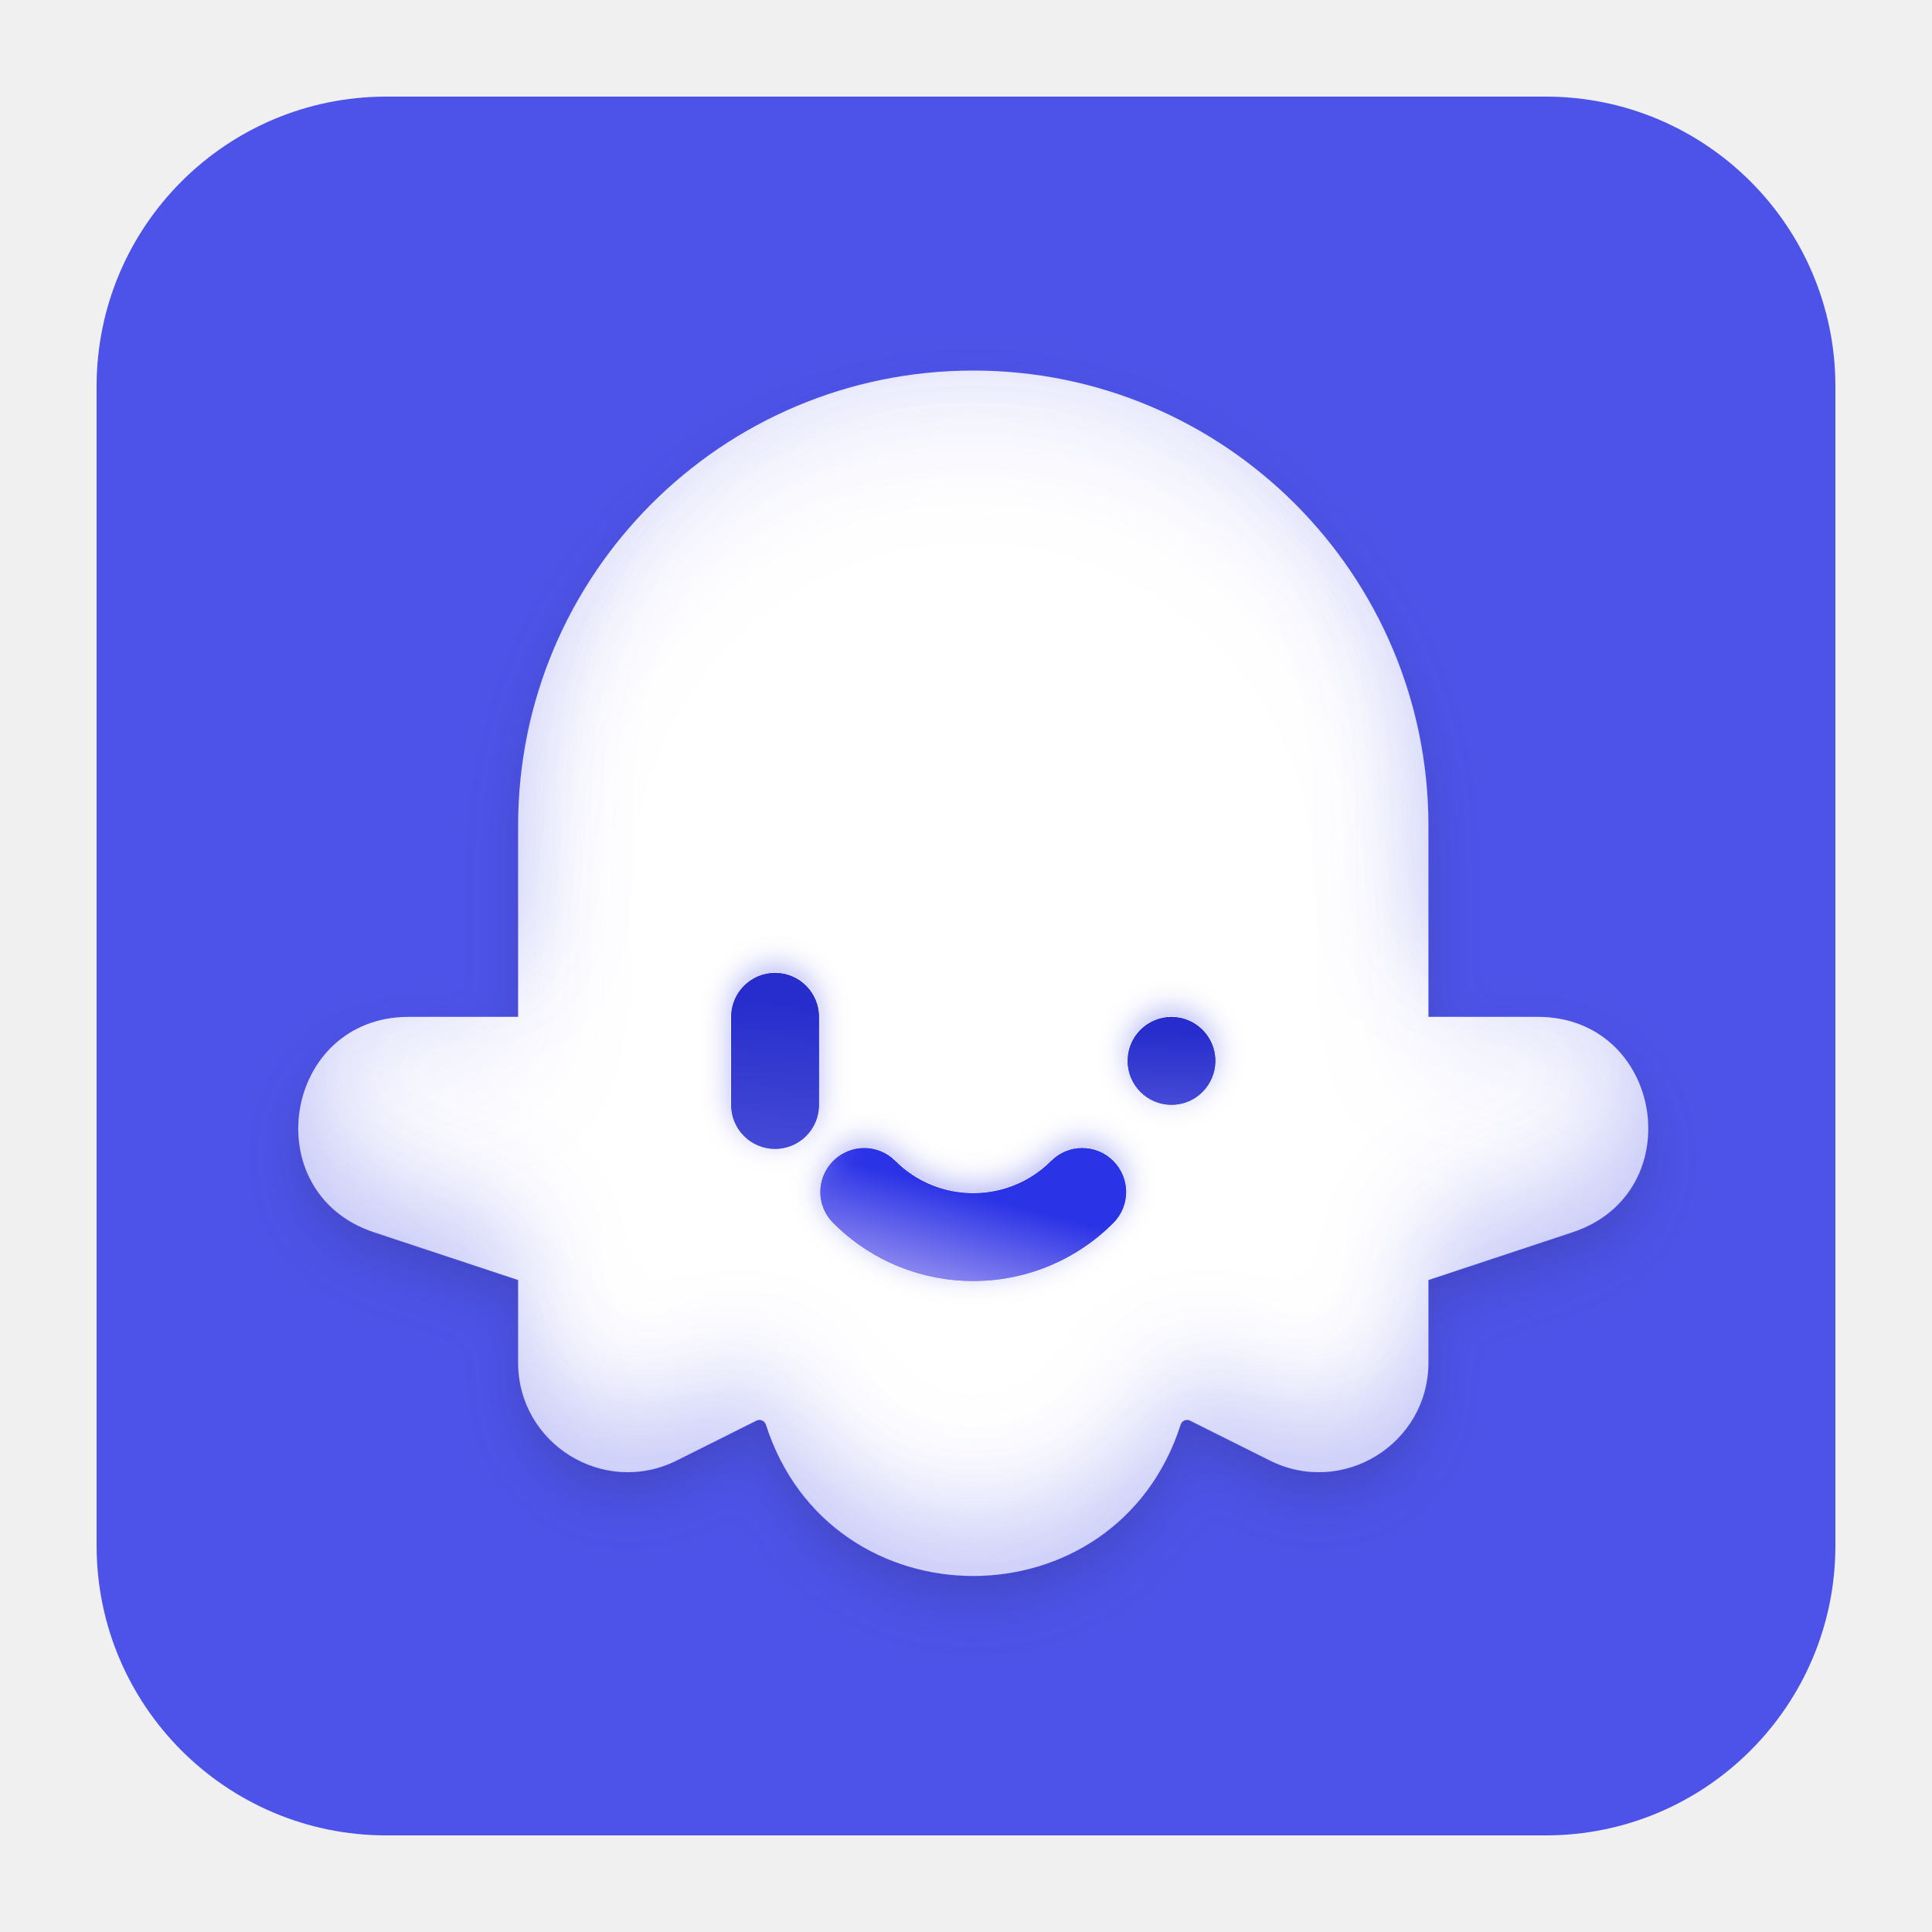
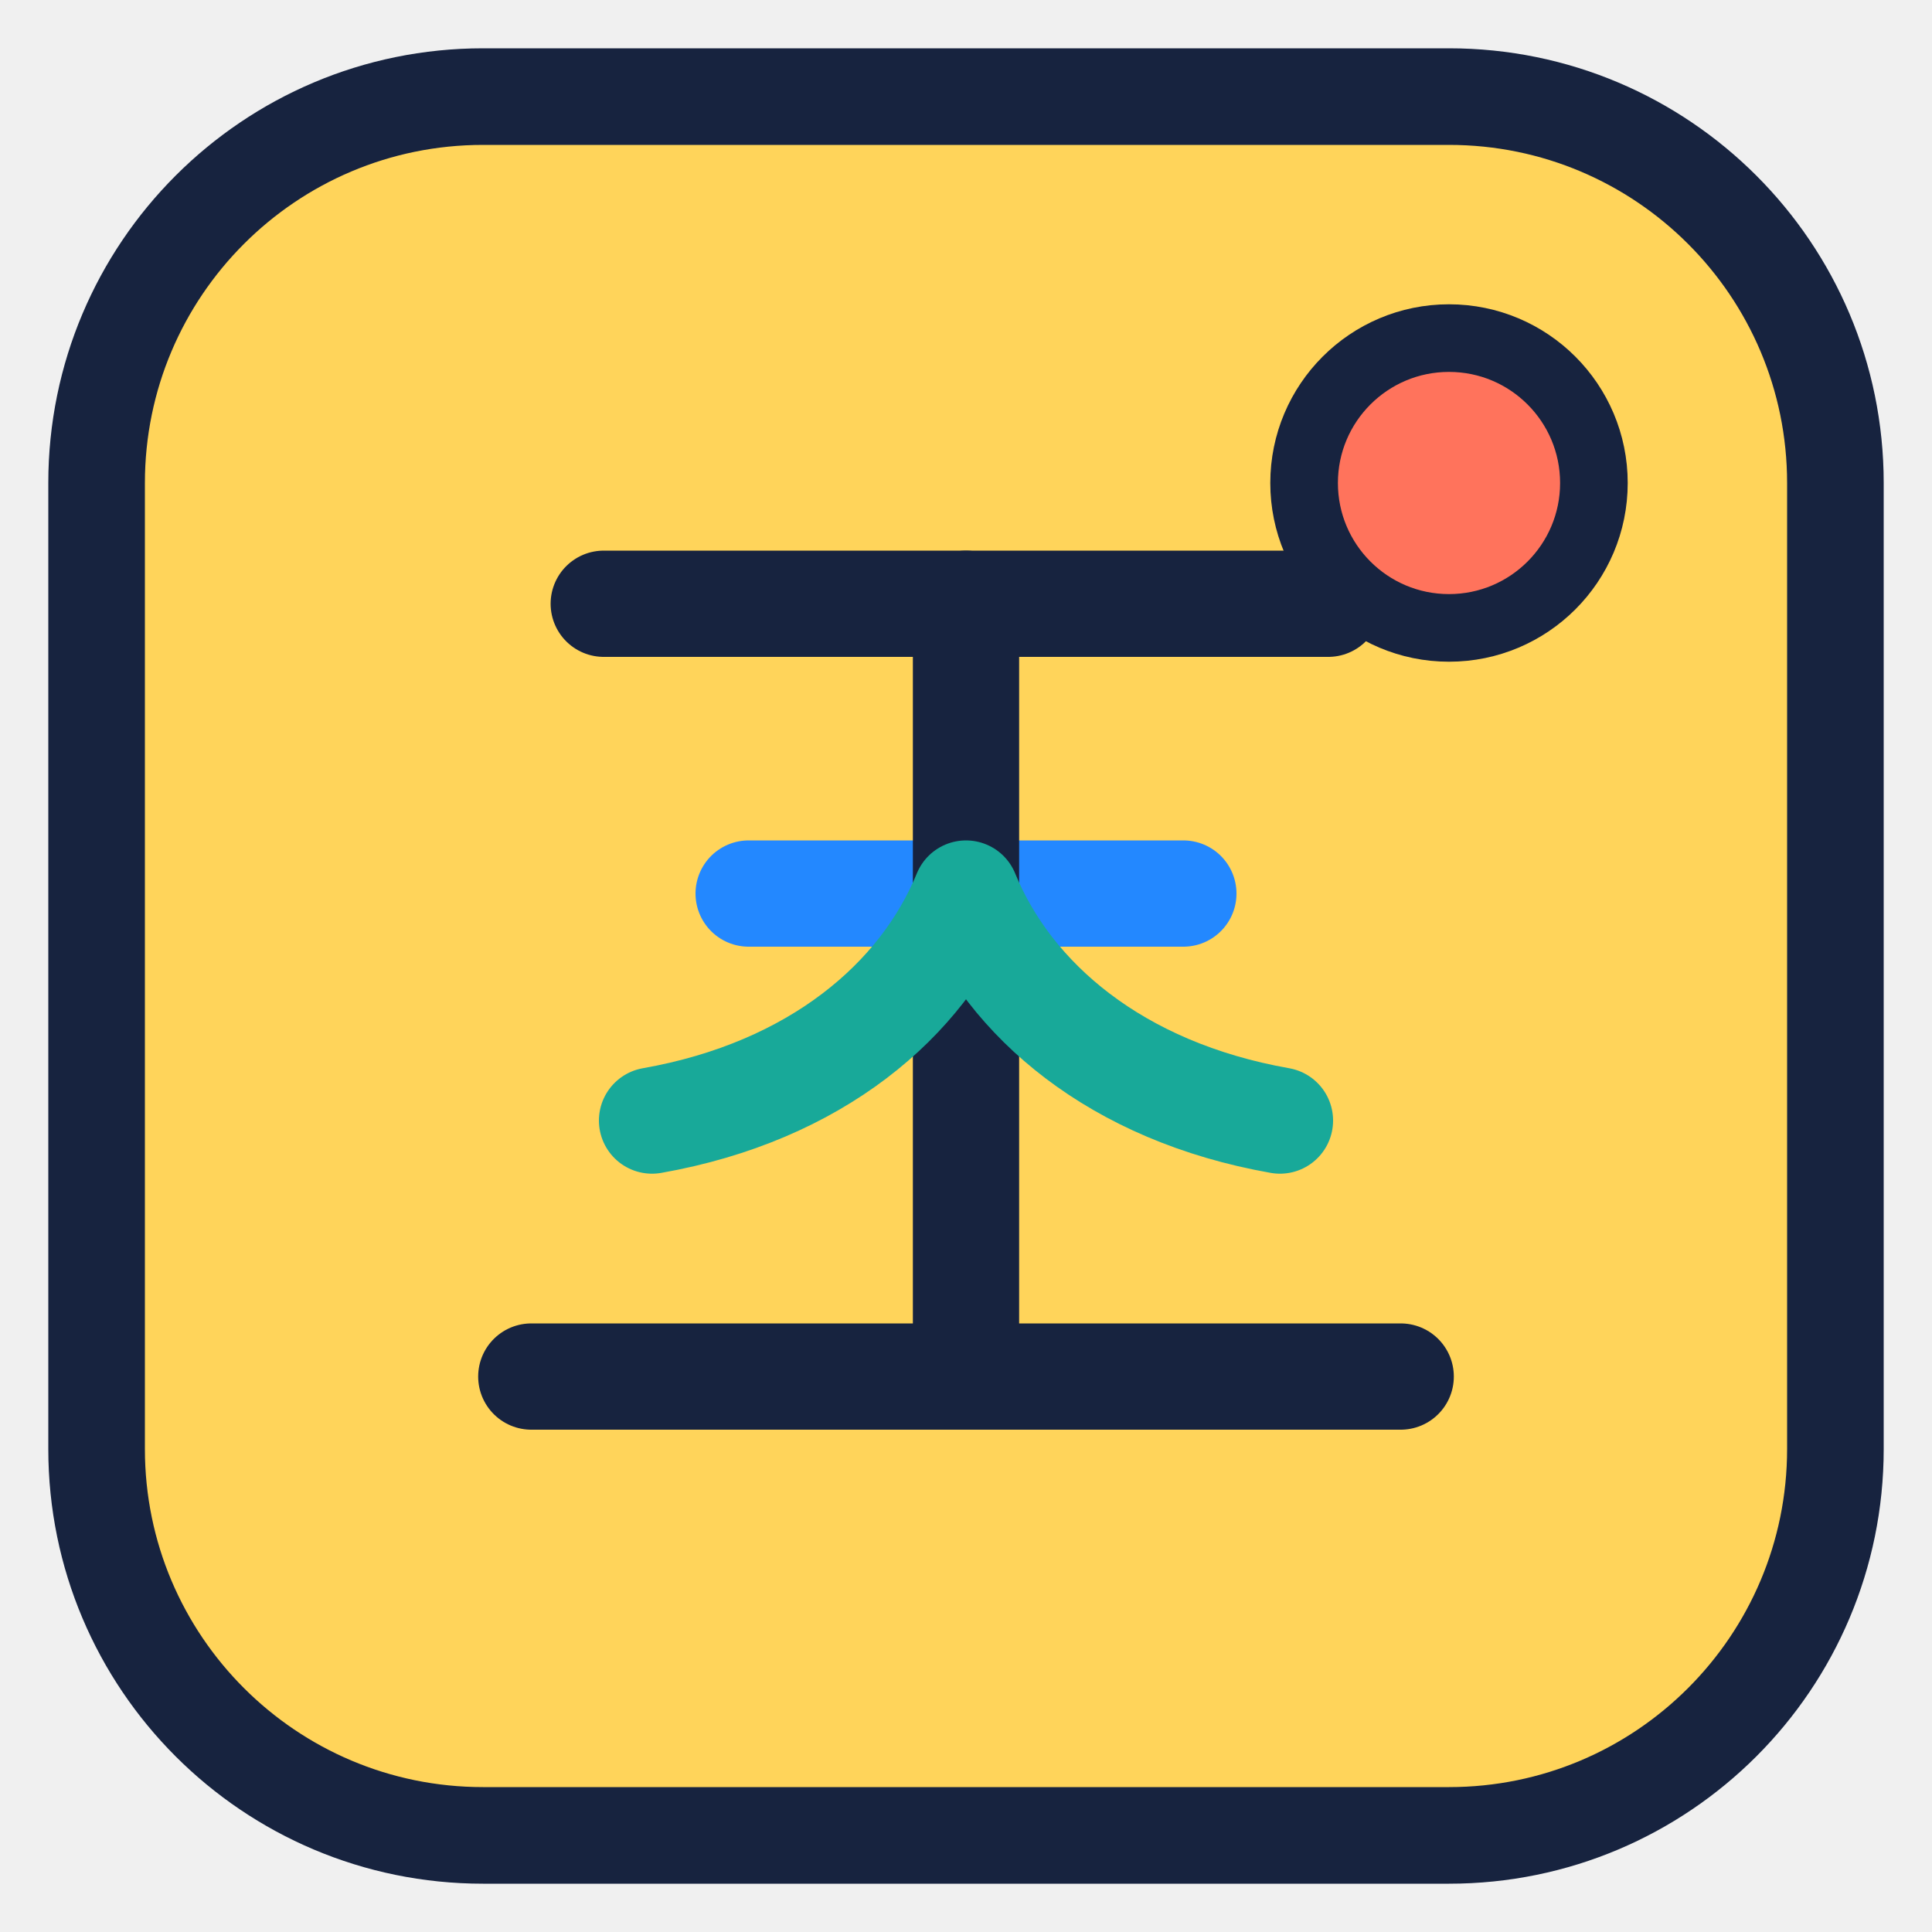
- <svg xmlns="http://www.w3.org/2000/svg" width="40" height="40" viewBox="0 0 40 40" fill="none">
-   <rect x="2" y="2" width="36" height="36" rx="6" fill="#4D53E8" />
-   <g filter="url(#filter0_ddiii_1054_7681)">
-     <path fill-rule="evenodd" clip-rule="evenodd" d="M20.15 7.672C14.946 7.672 10.727 11.893 10.727 17.099V21.053H8.464C5.867 21.053 5.28 24.697 7.745 25.513L10.727 26.501V28.208C10.727 29.895 12.502 30.992 14.01 30.238L15.661 29.412C15.738 29.374 15.83 29.413 15.857 29.494C17.195 33.673 23.105 33.673 24.444 29.494C24.47 29.413 24.563 29.374 24.639 29.412L26.291 30.238C27.799 30.992 29.574 29.895 29.574 28.208V26.501L32.555 25.513C35.021 24.697 34.434 21.053 31.836 21.053H29.574V17.099C29.574 11.893 25.355 7.672 20.15 7.672Z" fill="white" />
-   </g>
-   <g filter="url(#filter1_dd_1054_7681)">
-     <path d="M23.343 21.964C23.343 21.46 23.751 21.052 24.255 21.052C24.758 21.052 25.166 21.46 25.166 21.964C25.166 22.468 24.758 22.877 24.255 22.877C23.751 22.877 23.343 22.468 23.343 21.964Z" fill="url(#paint0_linear_1054_7681)" />
-   </g>
-   <g filter="url(#filter2_dd_1054_7681)">
-     <path d="M17.248 25.323C16.891 24.967 16.891 24.39 17.248 24.033C17.604 23.677 18.181 23.677 18.537 24.033C19.428 24.924 20.871 24.924 21.762 24.033C22.118 23.677 22.695 23.677 23.051 24.033C23.407 24.39 23.407 24.967 23.051 25.323C21.448 26.927 18.85 26.927 17.248 25.323Z" fill="url(#paint1_linear_1054_7681)" />
-   </g>
-   <g filter="url(#filter3_dd_1054_7681)">
-     <path d="M16.047 20.14C15.543 20.14 15.135 20.548 15.135 21.052V22.877C15.135 23.381 15.543 23.789 16.047 23.789C16.55 23.789 16.959 23.381 16.959 22.877V21.052C16.959 20.548 16.55 20.14 16.047 20.14Z" fill="url(#paint2_linear_1054_7681)" />
-   </g>
-   <defs>
-     <filter id="filter0_ddiii_1054_7681" x="4.975" y="6.472" width="30.351" height="27.956" filterUnits="userSpaceOnUse" color-interpolation-filters="sRGB">
-       <feFlood flood-opacity="0" result="BackgroundImageFix" />
-       <feColorMatrix in="SourceAlpha" type="matrix" values="0 0 0 0 0 0 0 0 0 0 0 0 0 0 0 0 0 0 127 0" result="hardAlpha" />
-       <feOffset dy="0.6" />
-       <feGaussianBlur stdDeviation="0.6" />
-       <feComposite in2="hardAlpha" operator="out" />
-       <feColorMatrix type="matrix" values="0 0 0 0 0.166 0 0 0 0 0.177 0 0 0 0 0.463 0 0 0 0.2 0" />
-       <feBlend mode="normal" in2="BackgroundImageFix" result="effect1_dropShadow_1054_7681" />
-       <feColorMatrix in="SourceAlpha" type="matrix" values="0 0 0 0 0 0 0 0 0 0 0 0 0 0 0 0 0 0 127 0" result="hardAlpha" />
-       <feOffset dy="0.3" />
-       <feGaussianBlur stdDeviation="0.3" />
-       <feComposite in2="hardAlpha" operator="out" />
-       <feColorMatrix type="matrix" values="0 0 0 0 0.165 0 0 0 0 0.176 0 0 0 0 0.463 0 0 0 0.1 0" />
-       <feBlend mode="normal" in2="effect1_dropShadow_1054_7681" result="effect2_dropShadow_1054_7681" />
-       <feBlend mode="normal" in="SourceGraphic" in2="effect2_dropShadow_1054_7681" result="shape" />
-       <feColorMatrix in="SourceAlpha" type="matrix" values="0 0 0 0 0 0 0 0 0 0 0 0 0 0 0 0 0 0 127 0" result="hardAlpha" />
-       <feOffset dy="1.2" />
-       <feGaussianBlur stdDeviation="1.2" />
-       <feComposite in2="hardAlpha" operator="arithmetic" k2="-1" k3="1" />
-       <feColorMatrix type="matrix" values="0 0 0 0 0.302 0 0 0 0 0.325 0 0 0 0 0.91 0 0 0 0.1 0" />
-       <feBlend mode="normal" in2="shape" result="effect3_innerShadow_1054_7681" />
-       <feColorMatrix in="SourceAlpha" type="matrix" values="0 0 0 0 0 0 0 0 0 0 0 0 0 0 0 0 0 0 127 0" result="hardAlpha" />
-       <feOffset dy="-1.2" />
-       <feGaussianBlur stdDeviation="1.2" />
-       <feComposite in2="hardAlpha" operator="arithmetic" k2="-1" k3="1" />
-       <feColorMatrix type="matrix" values="0 0 0 0 0.302 0 0 0 0 0.325 0 0 0 0 0.91 0 0 0 0.15 0" />
-       <feBlend mode="normal" in2="effect3_innerShadow_1054_7681" result="effect4_innerShadow_1054_7681" />
-       <feColorMatrix in="SourceAlpha" type="matrix" values="0 0 0 0 0 0 0 0 0 0 0 0 0 0 0 0 0 0 127 0" result="hardAlpha" />
-       <feOffset dy="-1.2" />
-       <feGaussianBlur stdDeviation="0.9" />
-       <feComposite in2="hardAlpha" operator="arithmetic" k2="-1" k3="1" />
-       <feColorMatrix type="matrix" values="0 0 0 0 0.302 0 0 0 0 0.325 0 0 0 0 0.91 0 0 0 0.15 0" />
-       <feBlend mode="normal" in2="effect4_innerShadow_1054_7681" result="effect5_innerShadow_1054_7681" />
-     </filter>
-     <filter id="filter1_dd_1054_7681" x="22.442" y="20.302" width="3.624" height="3.925" filterUnits="userSpaceOnUse" color-interpolation-filters="sRGB">
-       <feFlood flood-opacity="0" result="BackgroundImageFix" />
-       <feColorMatrix in="SourceAlpha" type="matrix" values="0 0 0 0 0 0 0 0 0 0 0 0 0 0 0 0 0 0 127 0" result="hardAlpha" />
-       <feOffset dy="0.45" />
-       <feGaussianBlur stdDeviation="0.45" />
-       <feComposite in2="hardAlpha" operator="out" />
-       <feColorMatrix type="matrix" values="0 0 0 0 1 0 0 0 0 1 0 0 0 0 1 0 0 0 1 0" />
-       <feBlend mode="normal" in2="BackgroundImageFix" result="effect1_dropShadow_1054_7681" />
-       <feColorMatrix in="SourceAlpha" type="matrix" values="0 0 0 0 0 0 0 0 0 0 0 0 0 0 0 0 0 0 127 0" result="hardAlpha" />
-       <feOffset dy="-0.15" />
-       <feGaussianBlur stdDeviation="0.3" />
-       <feComposite in2="hardAlpha" operator="out" />
-       <feColorMatrix type="matrix" values="0 0 0 0 0.302 0 0 0 0 0.325 0 0 0 0 0.91 0 0 0 0.4 0" />
-       <feBlend mode="normal" in2="effect1_dropShadow_1054_7681" result="effect2_dropShadow_1054_7681" />
-       <feBlend mode="normal" in="SourceGraphic" in2="effect2_dropShadow_1054_7681" result="shape" />
-     </filter>
-     <filter id="filter2_dd_1054_7681" x="16.081" y="23.016" width="8.138" height="4.86" filterUnits="userSpaceOnUse" color-interpolation-filters="sRGB">
-       <feFlood flood-opacity="0" result="BackgroundImageFix" />
-       <feColorMatrix in="SourceAlpha" type="matrix" values="0 0 0 0 0 0 0 0 0 0 0 0 0 0 0 0 0 0 127 0" result="hardAlpha" />
-       <feOffset dy="0.45" />
-       <feGaussianBlur stdDeviation="0.45" />
-       <feComposite in2="hardAlpha" operator="out" />
-       <feColorMatrix type="matrix" values="0 0 0 0 1 0 0 0 0 1 0 0 0 0 1 0 0 0 1 0" />
-       <feBlend mode="normal" in2="BackgroundImageFix" result="effect1_dropShadow_1054_7681" />
-       <feColorMatrix in="SourceAlpha" type="matrix" values="0 0 0 0 0 0 0 0 0 0 0 0 0 0 0 0 0 0 127 0" result="hardAlpha" />
-       <feOffset dy="-0.15" />
-       <feGaussianBlur stdDeviation="0.3" />
-       <feComposite in2="hardAlpha" operator="out" />
-       <feColorMatrix type="matrix" values="0 0 0 0 0.302 0 0 0 0 0.325 0 0 0 0 0.91 0 0 0 0.4 0" />
-       <feBlend mode="normal" in2="effect1_dropShadow_1054_7681" result="effect2_dropShadow_1054_7681" />
-       <feBlend mode="normal" in="SourceGraphic" in2="effect2_dropShadow_1054_7681" result="shape" />
-     </filter>
-     <filter id="filter3_dd_1054_7681" x="14.235" y="19.39" width="3.624" height="5.749" filterUnits="userSpaceOnUse" color-interpolation-filters="sRGB">
-       <feFlood flood-opacity="0" result="BackgroundImageFix" />
-       <feColorMatrix in="SourceAlpha" type="matrix" values="0 0 0 0 0 0 0 0 0 0 0 0 0 0 0 0 0 0 127 0" result="hardAlpha" />
-       <feOffset dy="0.45" />
-       <feGaussianBlur stdDeviation="0.45" />
-       <feComposite in2="hardAlpha" operator="out" />
-       <feColorMatrix type="matrix" values="0 0 0 0 1 0 0 0 0 1 0 0 0 0 1 0 0 0 1 0" />
-       <feBlend mode="normal" in2="BackgroundImageFix" result="effect1_dropShadow_1054_7681" />
-       <feColorMatrix in="SourceAlpha" type="matrix" values="0 0 0 0 0 0 0 0 0 0 0 0 0 0 0 0 0 0 127 0" result="hardAlpha" />
-       <feOffset dy="-0.15" />
-       <feGaussianBlur stdDeviation="0.3" />
-       <feComposite in2="hardAlpha" operator="out" />
-       <feColorMatrix type="matrix" values="0 0 0 0 0.302 0 0 0 0 0.325 0 0 0 0 0.91 0 0 0 0.4 0" />
-       <feBlend mode="normal" in2="effect1_dropShadow_1054_7681" result="effect2_dropShadow_1054_7681" />
-       <feBlend mode="normal" in="SourceGraphic" in2="effect2_dropShadow_1054_7681" result="shape" />
-     </filter>
-     <linearGradient id="paint0_linear_1054_7681" x1="24.308" y1="21.357" x2="24.165" y2="27.204" gradientUnits="userSpaceOnUse">
-       <stop stop-color="#272DCC" />
-       <stop offset="1" stop-color="#9A9DF2" />
-     </linearGradient>
-     <linearGradient id="paint1_linear_1054_7681" x1="19.849" y1="24.65" x2="19.249" y2="26.9" gradientUnits="userSpaceOnUse">
-       <stop stop-color="#2B33E6" />
-       <stop offset="1" stop-color="#A19AF2" />
-     </linearGradient>
-     <linearGradient id="paint2_linear_1054_7681" x1="16.1" y1="20.75" x2="15.53" y2="32.422" gradientUnits="userSpaceOnUse">
-       <stop stop-color="#272DCC" />
-       <stop offset="1" stop-color="#9A9DF2" />
-     </linearGradient>
-   </defs>
+ <svg xmlns="http://www.w3.org/2000/svg" width="40" height="40" viewBox="0 0 40 40" fill="none" role="img" aria-label="启探智能体工坊">
+   <rect x="2" y="2" width="36" height="36" rx="8" fill="#FFD45A" />
+   <rect x="2" y="2" width="36" height="36" rx="8" stroke="#17233F" stroke-width="2" />
+   <path d="M11 28.5H29" stroke="#17233F" stroke-width="2.2" stroke-linecap="round" />
+   <path d="M12.5 12.5H27.5" stroke="#17233F" stroke-width="2.2" stroke-linecap="round" />
+   <path d="M15.5 18.5H24.5" stroke="#2388FF" stroke-width="2.2" stroke-linecap="round" />
+   <path d="M20 12.5V28.5" stroke="#17233F" stroke-width="2.2" stroke-linecap="round" />
+   <path d="M13.5 23.2C16.9 22.6 19.1 20.7 20 18.5C20.9 20.7 23.1 22.6 26.5 23.2" stroke="#18A999" stroke-width="2.2" stroke-linecap="round" stroke-linejoin="round" />
+   <circle cx="30" cy="10" r="3" fill="#FF735C" stroke="#17233F" stroke-width="1.4" />
</svg>
